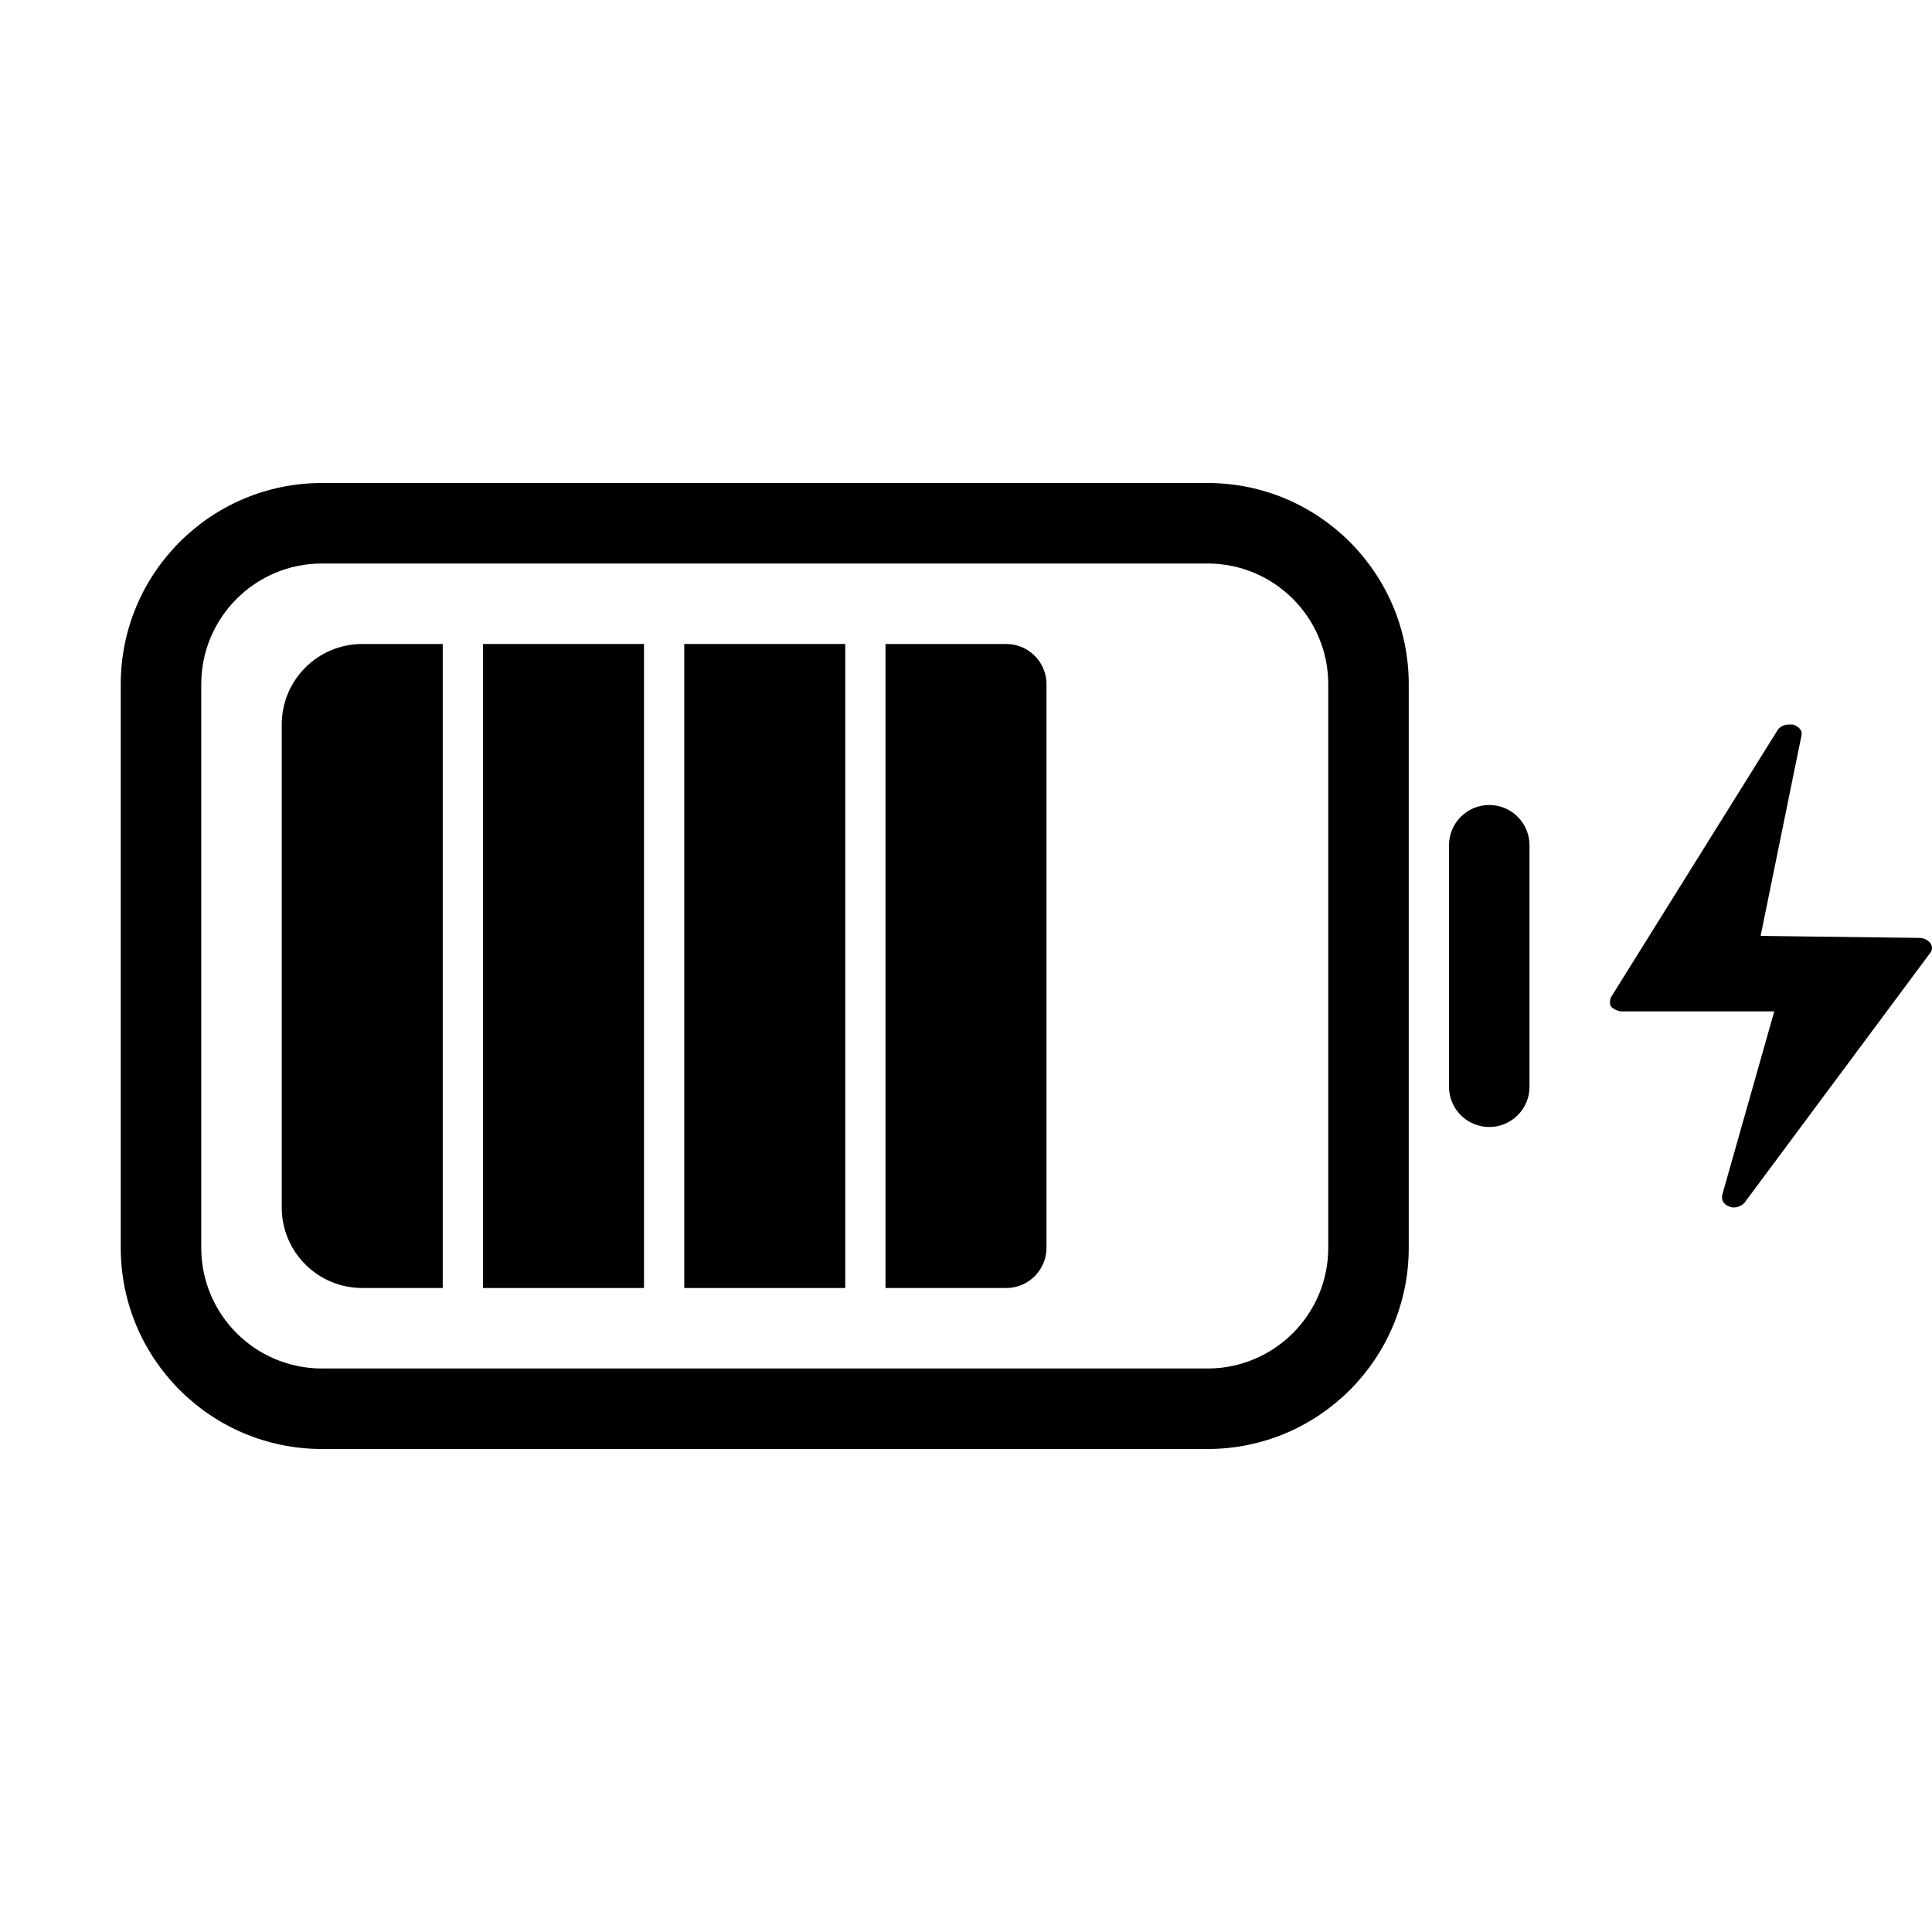
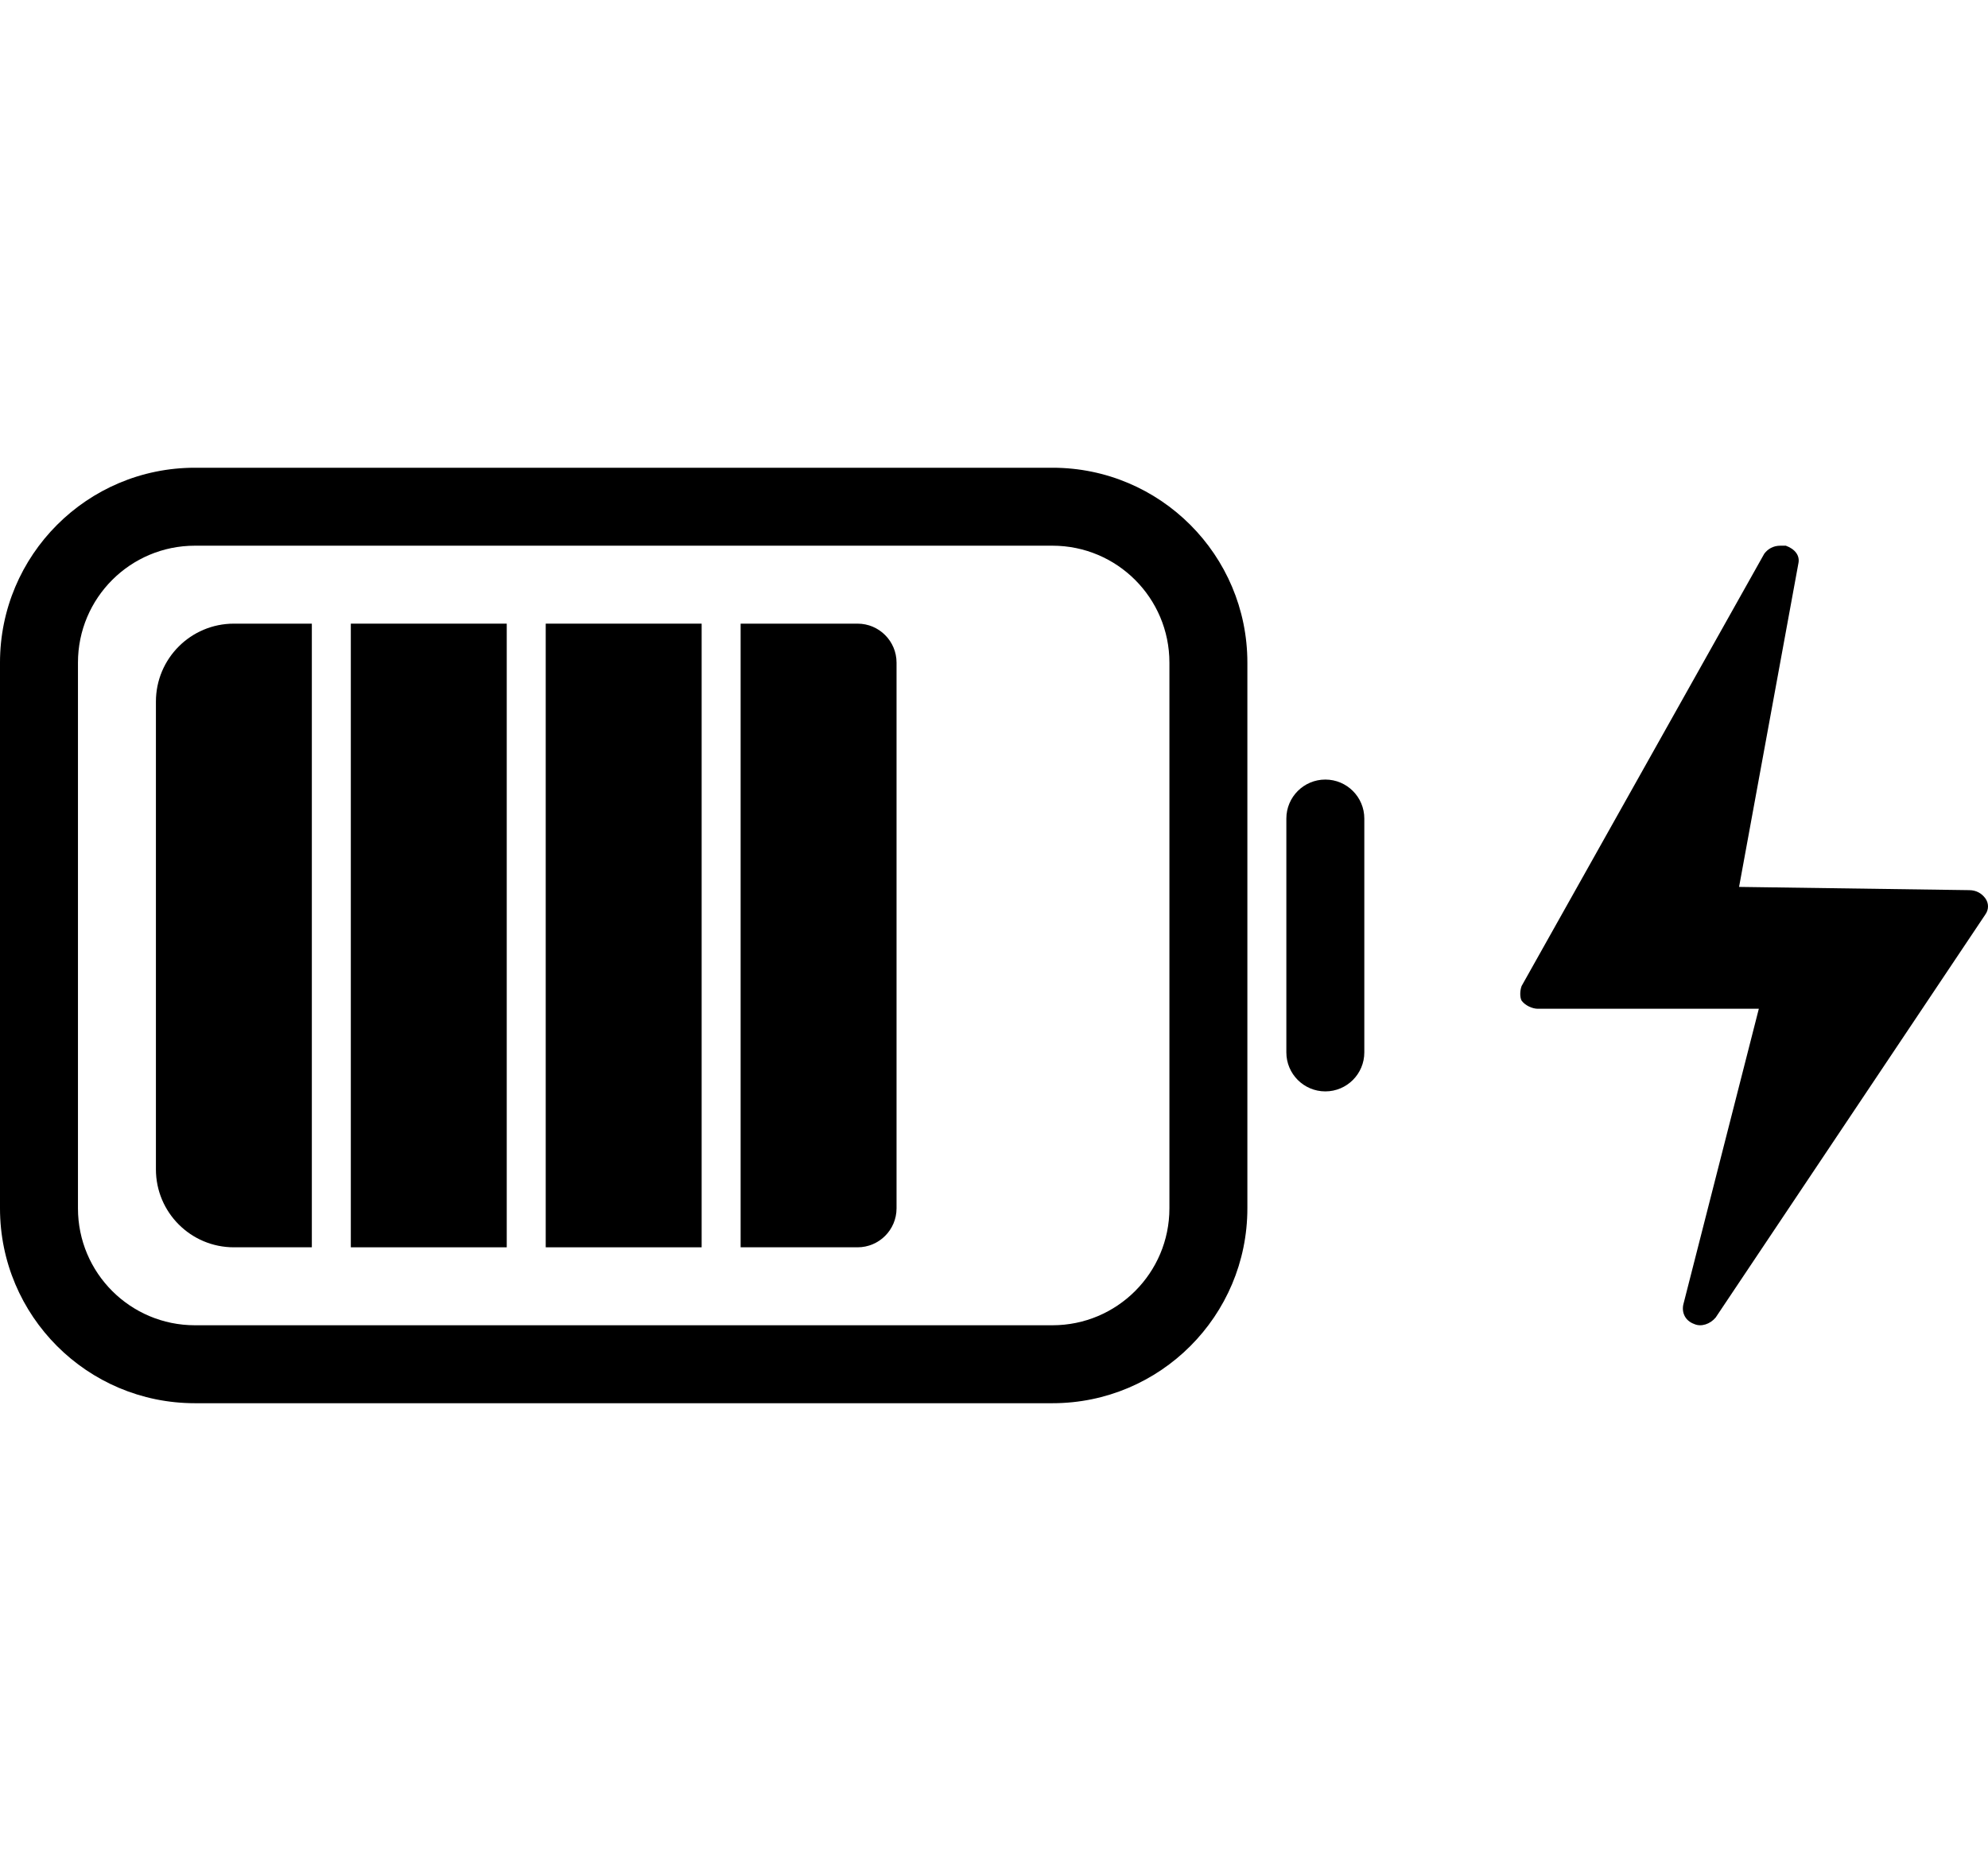
- <svg xmlns="http://www.w3.org/2000/svg" width="48" height="48" viewBox="0 0 48 48" fill="none">
-   <path d="M36 21C36 20.448 36.448 20 37 20C37.552 20 38 20.448 38 21V27C38 27.552 37.552 28 37 28C36.448 28 36 27.552 36 27V21Z" fill="black" />
-   <path fill-rule="evenodd" clip-rule="evenodd" d="M3 17C3 14.239 5.239 12 8 12H30C32.761 12 35 14.239 35 17V31C35 33.761 32.761 36 30 36H8C5.239 36 3 33.761 3 31V17ZM8 14C6.343 14 5 15.343 5 17V31C5 32.657 6.343 34 8 34H30C31.657 34 33 32.657 33 31V17C33 15.343 31.657 14 30 14H8Z" fill="black" />
-   <path d="M7 18C7 16.895 7.895 16 9 16H11V32H9C7.895 32 7 31.105 7 30V18Z" fill="black" />
-   <path d="M12 16H16V32H12V16Z" fill="black" />
-   <path d="M22 16H25C25.552 16 26 16.448 26 17V31C26 31.552 25.552 32 25 32H22V16Z" fill="black" />
-   <path d="M17 16H21V32H17V16Z" fill="black" />
-   <path d="M40.023 24.778L44.173 18.125C44.234 18.05 44.327 18 44.45 18C44.48 18 44.511 18 44.542 18C44.696 18.05 44.788 18.15 44.757 18.275L43.742 23.252L47.677 23.302C47.8 23.302 47.892 23.352 47.954 23.427C48.015 23.503 48.015 23.602 47.954 23.677L43.343 29.88C43.251 29.98 43.097 30.03 42.974 29.98C42.82 29.93 42.759 29.805 42.79 29.68L44.081 25.128L40.3 25.128C40.208 25.128 40.084 25.078 40.023 25.003C39.992 24.953 39.992 24.853 40.023 24.778Z" fill="black" />
+ <svg xmlns="http://www.w3.org/2000/svg" width="51" height="48" viewBox="0 0 51 48" fill="none">
+   <path d="M39.035 25.297L45.259 14.208C45.352 14.083 45.49 14 45.674 14C45.721 14 45.767 14 45.813 14C46.043 14.083 46.182 14.25 46.135 14.459L44.614 22.754L50.516 22.837C50.7 22.837 50.839 22.921 50.931 23.046C51.023 23.171 51.023 23.337 50.931 23.463L44.014 33.801C43.876 33.967 43.645 34.051 43.461 33.967C43.231 33.884 43.138 33.675 43.184 33.467L45.121 25.88L39.45 25.88C39.311 25.88 39.127 25.797 39.035 25.672C38.989 25.588 38.989 25.422 39.035 25.297Z" fill="black" />
+   <path d="M33 21C33 20.448 33.448 20 34 20C34.552 20 35 20.448 35 21V27C35 27.552 34.552 28 34 28C33.448 28 33 27.552 33 27V21Z" fill="black" />
+   <path fill-rule="evenodd" clip-rule="evenodd" d="M0 17C0 14.239 2.239 12 5 12H27C29.761 12 32 14.239 32 17V31C32 33.761 29.761 36 27 36H5C2.239 36 0 33.761 0 31V17ZM5 14C3.343 14 2 15.343 2 17V31C2 32.657 3.343 34 5 34H27C28.657 34 30 32.657 30 31V17C30 15.343 28.657 14 27 14H5Z" fill="black" />
+   <path d="M4 18C4 16.895 4.895 16 6 16H8V32H6C4.895 32 4 31.105 4 30V18Z" fill="black" />
+   <path d="M9 16H13V32H9V16Z" fill="black" />
+   <path d="M19 16H22C22.552 16 23 16.448 23 17V31C23 31.552 22.552 32 22 32H19V16Z" fill="black" />
+   <path d="M14 16H18V32H14V16Z" fill="black" />
</svg>
